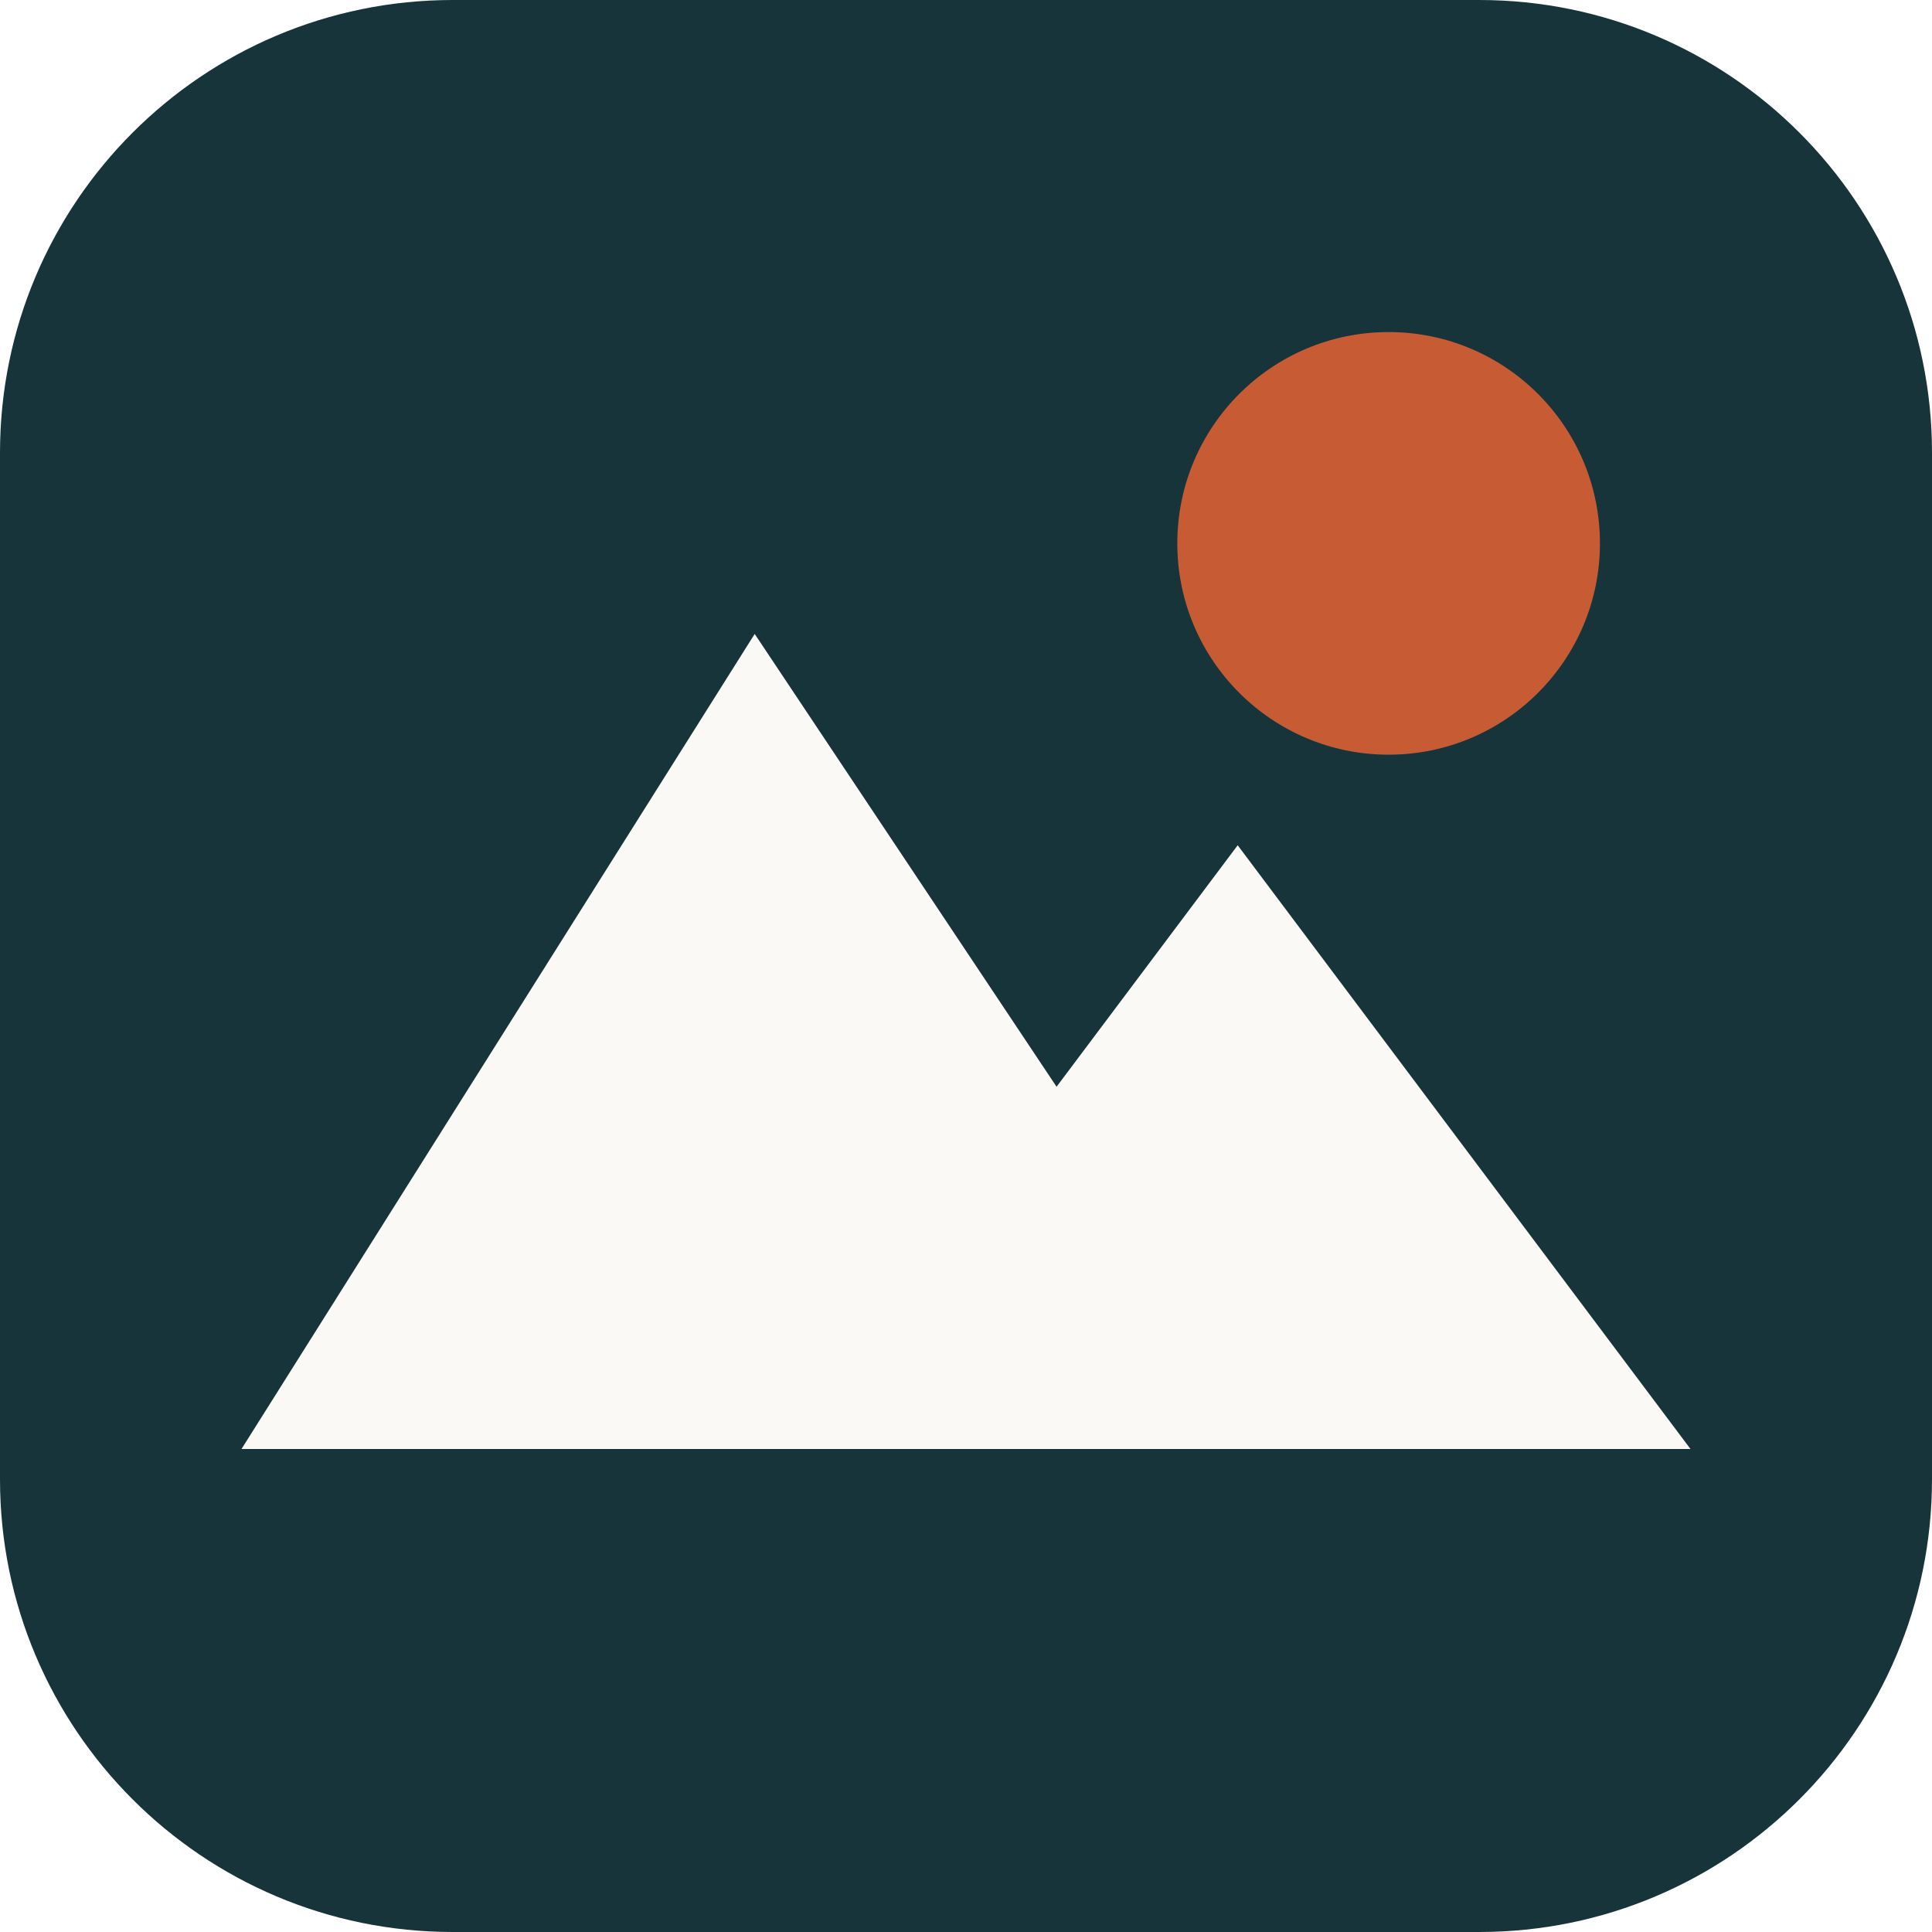
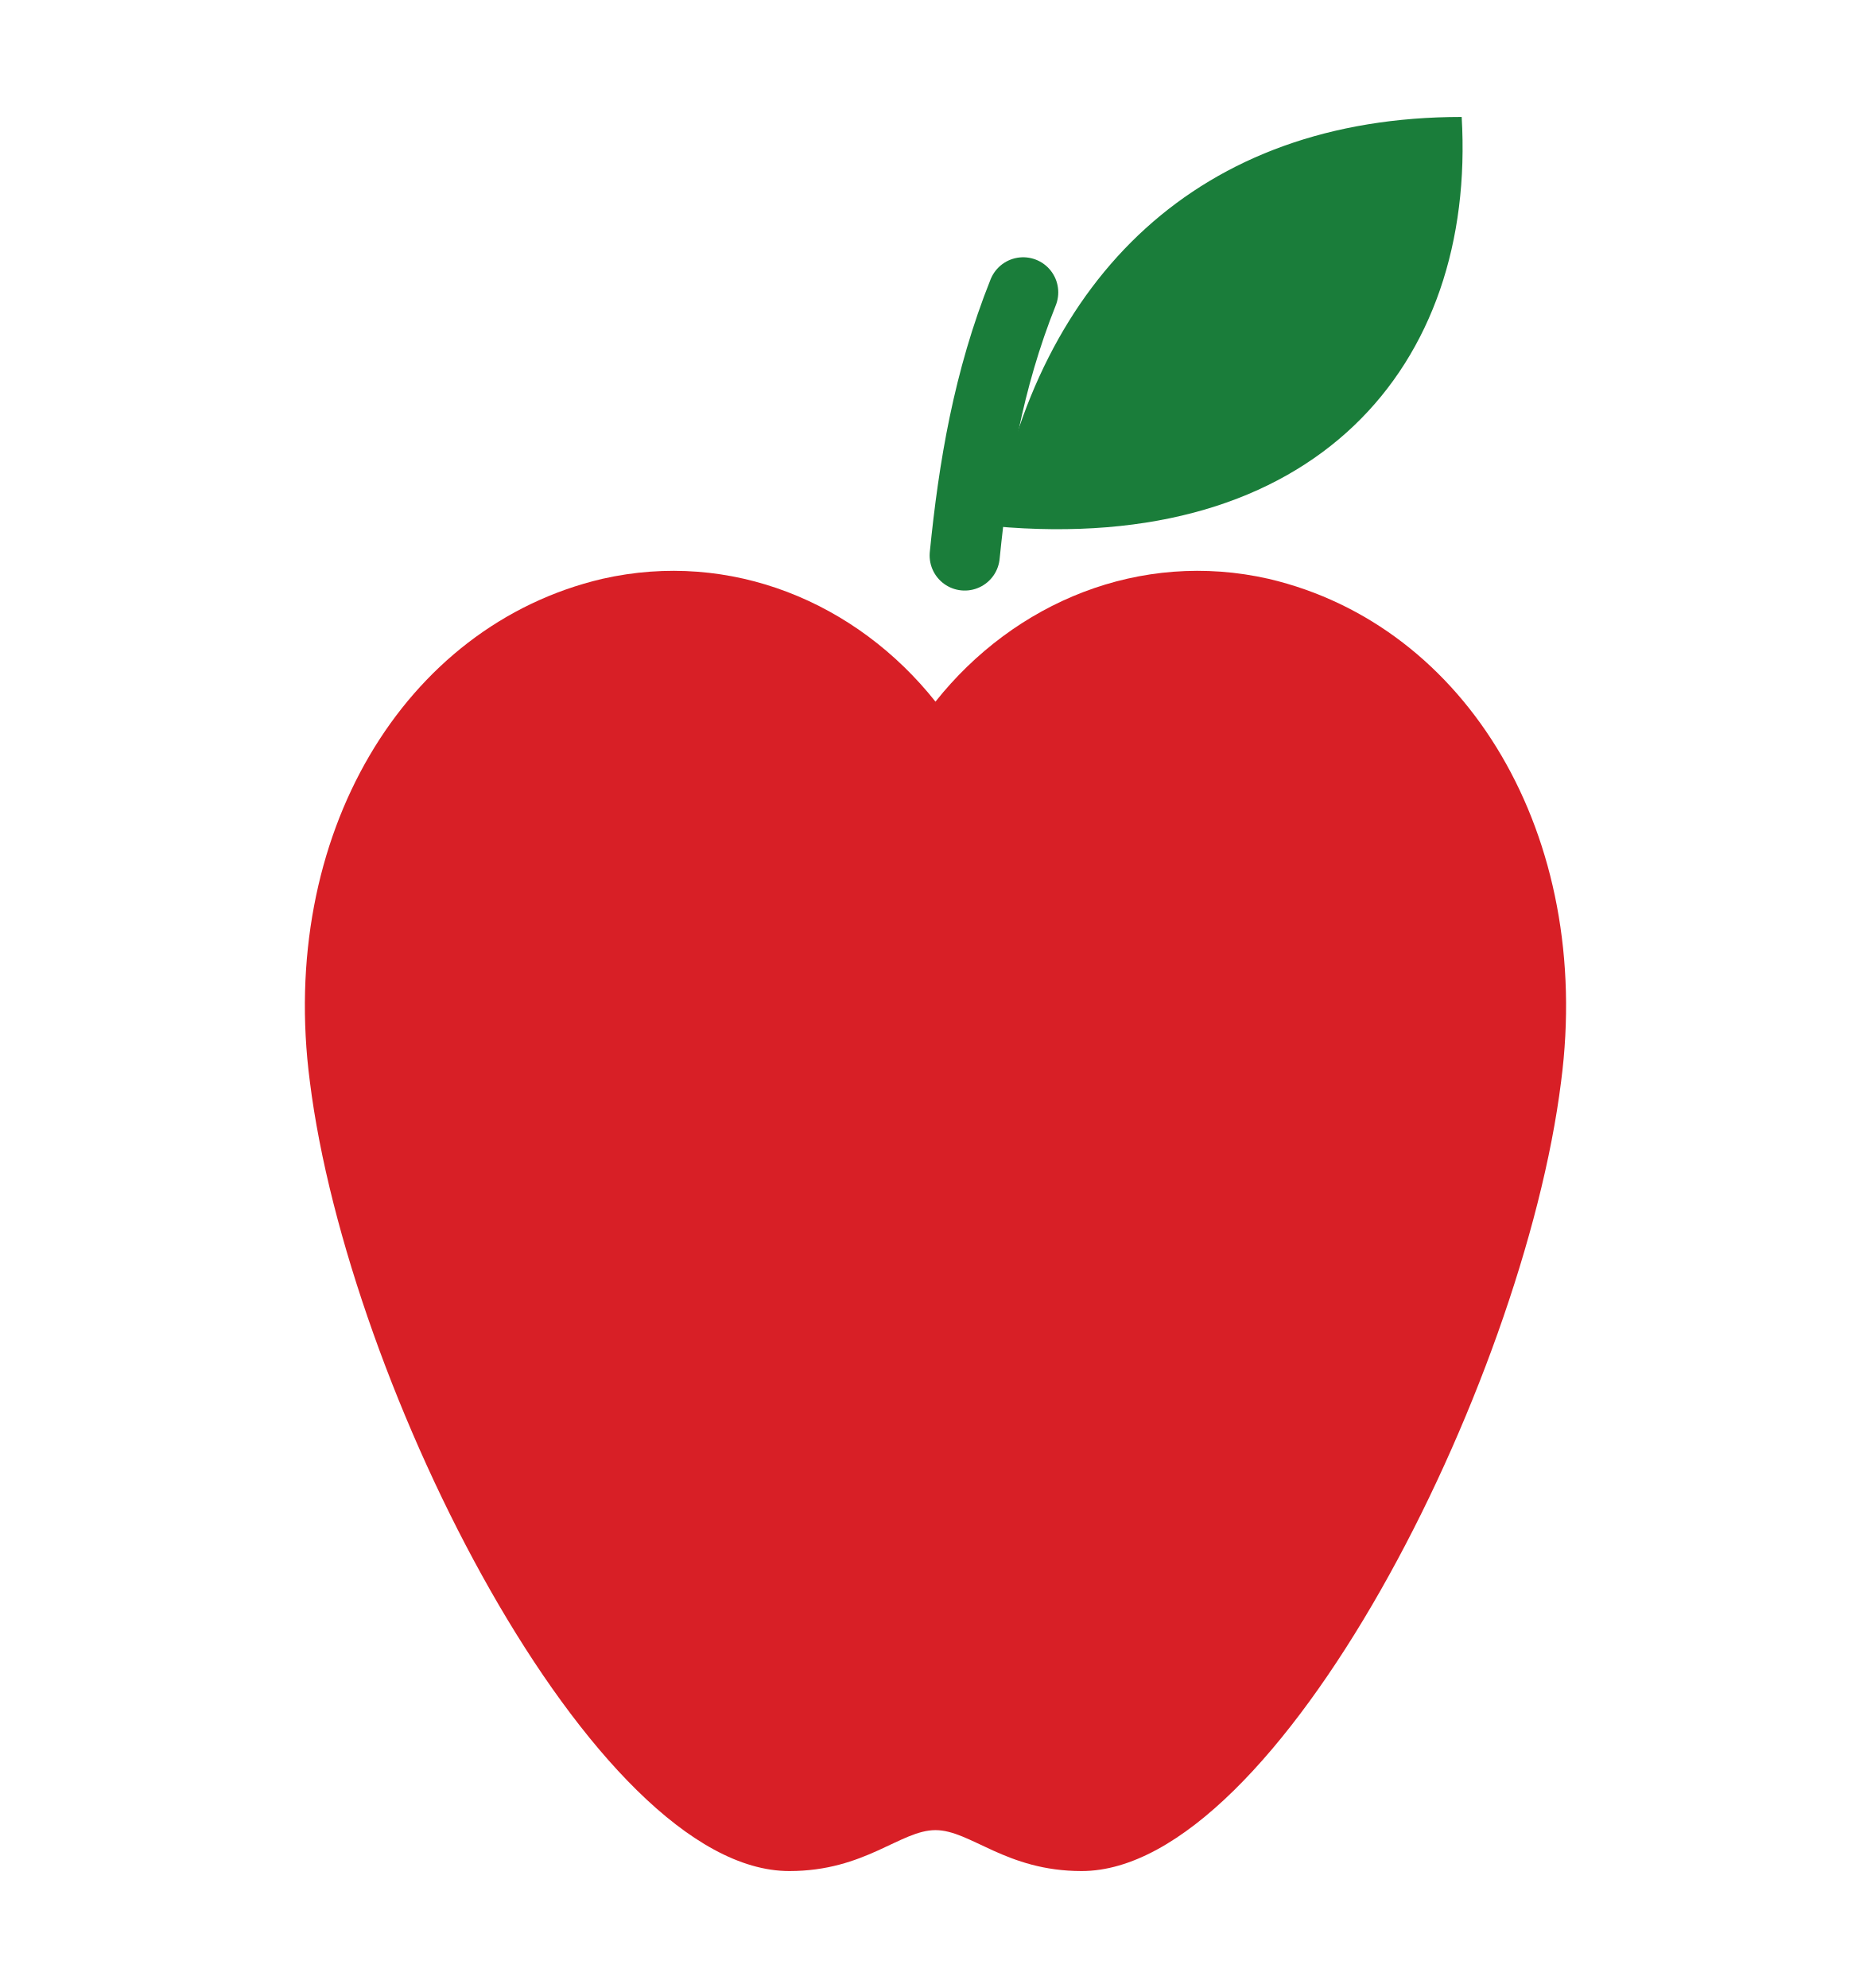
- <svg xmlns="http://www.w3.org/2000/svg" width="64" height="64" viewBox="0 0 64 64" fill="none">
-   <rect width="64" height="64" rx="15" fill="#16343a" />
-   <circle cx="46" cy="18" r="7" fill="#c75c34" />
-   <path d="M8 48 L25 21 L35 36 L41 28 L56 48 Z" fill="#faf9f6" />
+ <svg xmlns="http://www.w3.org/2000/svg" width="64" height="68" viewBox="0 0 64 68" fill="none">
+   <path d="M34 18C35.5 9.5 41 4 50 4c.5 8.5-5 15-16 14z" fill="#1a7d3a" />
+   <path d="M33 19c.3-3 .8-6 2-9" stroke="#1a7d3a" stroke-width="2.4" stroke-linecap="round" />
+   <path d="M32 24c-2.7-3.4-7-5.2-11.4-4.2C13.8 21.4 9.5 28.6 10.6 37c1.3 10.4 9.7 27 16.4 27 2.6 0 3.8-1.4 5-1.4s2.4 1.4 5 1.4c6.7 0 15.1-16.6 16.4-27 1.1-8.4-3.2-15.6-10-17.2C39 18.8 34.7 20.6 32 24z" fill="#d81f26" />
</svg>
